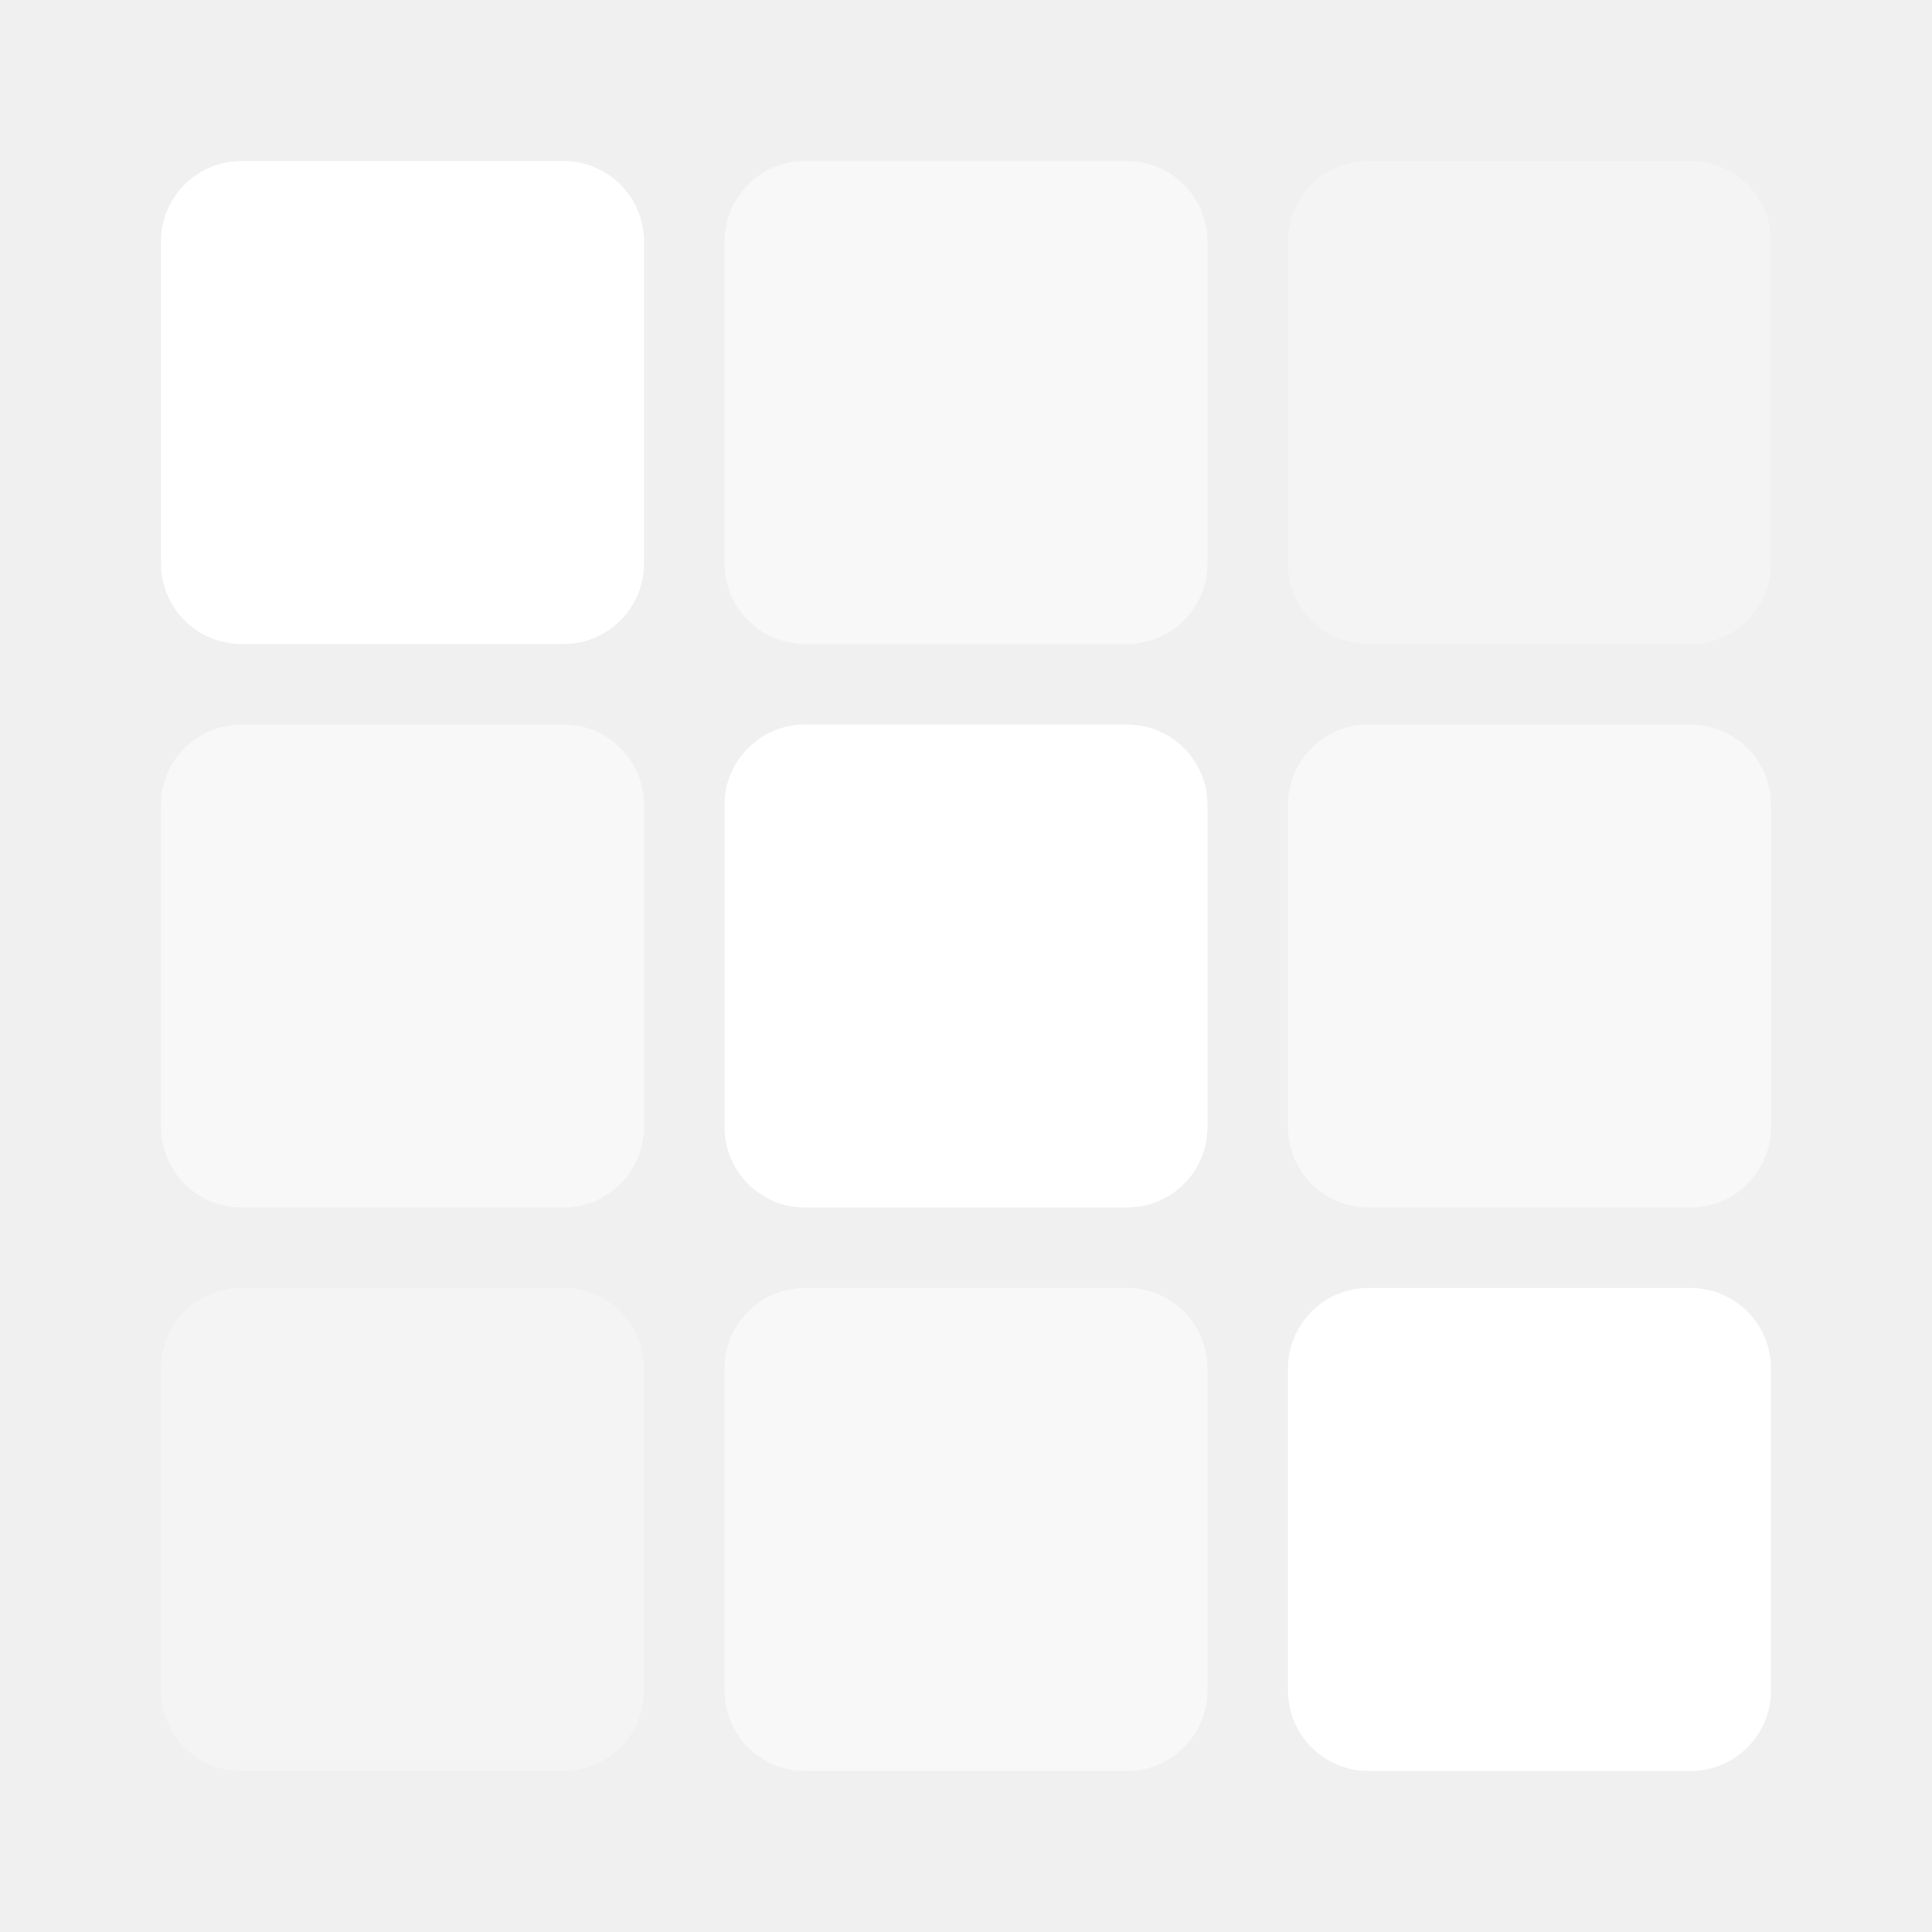
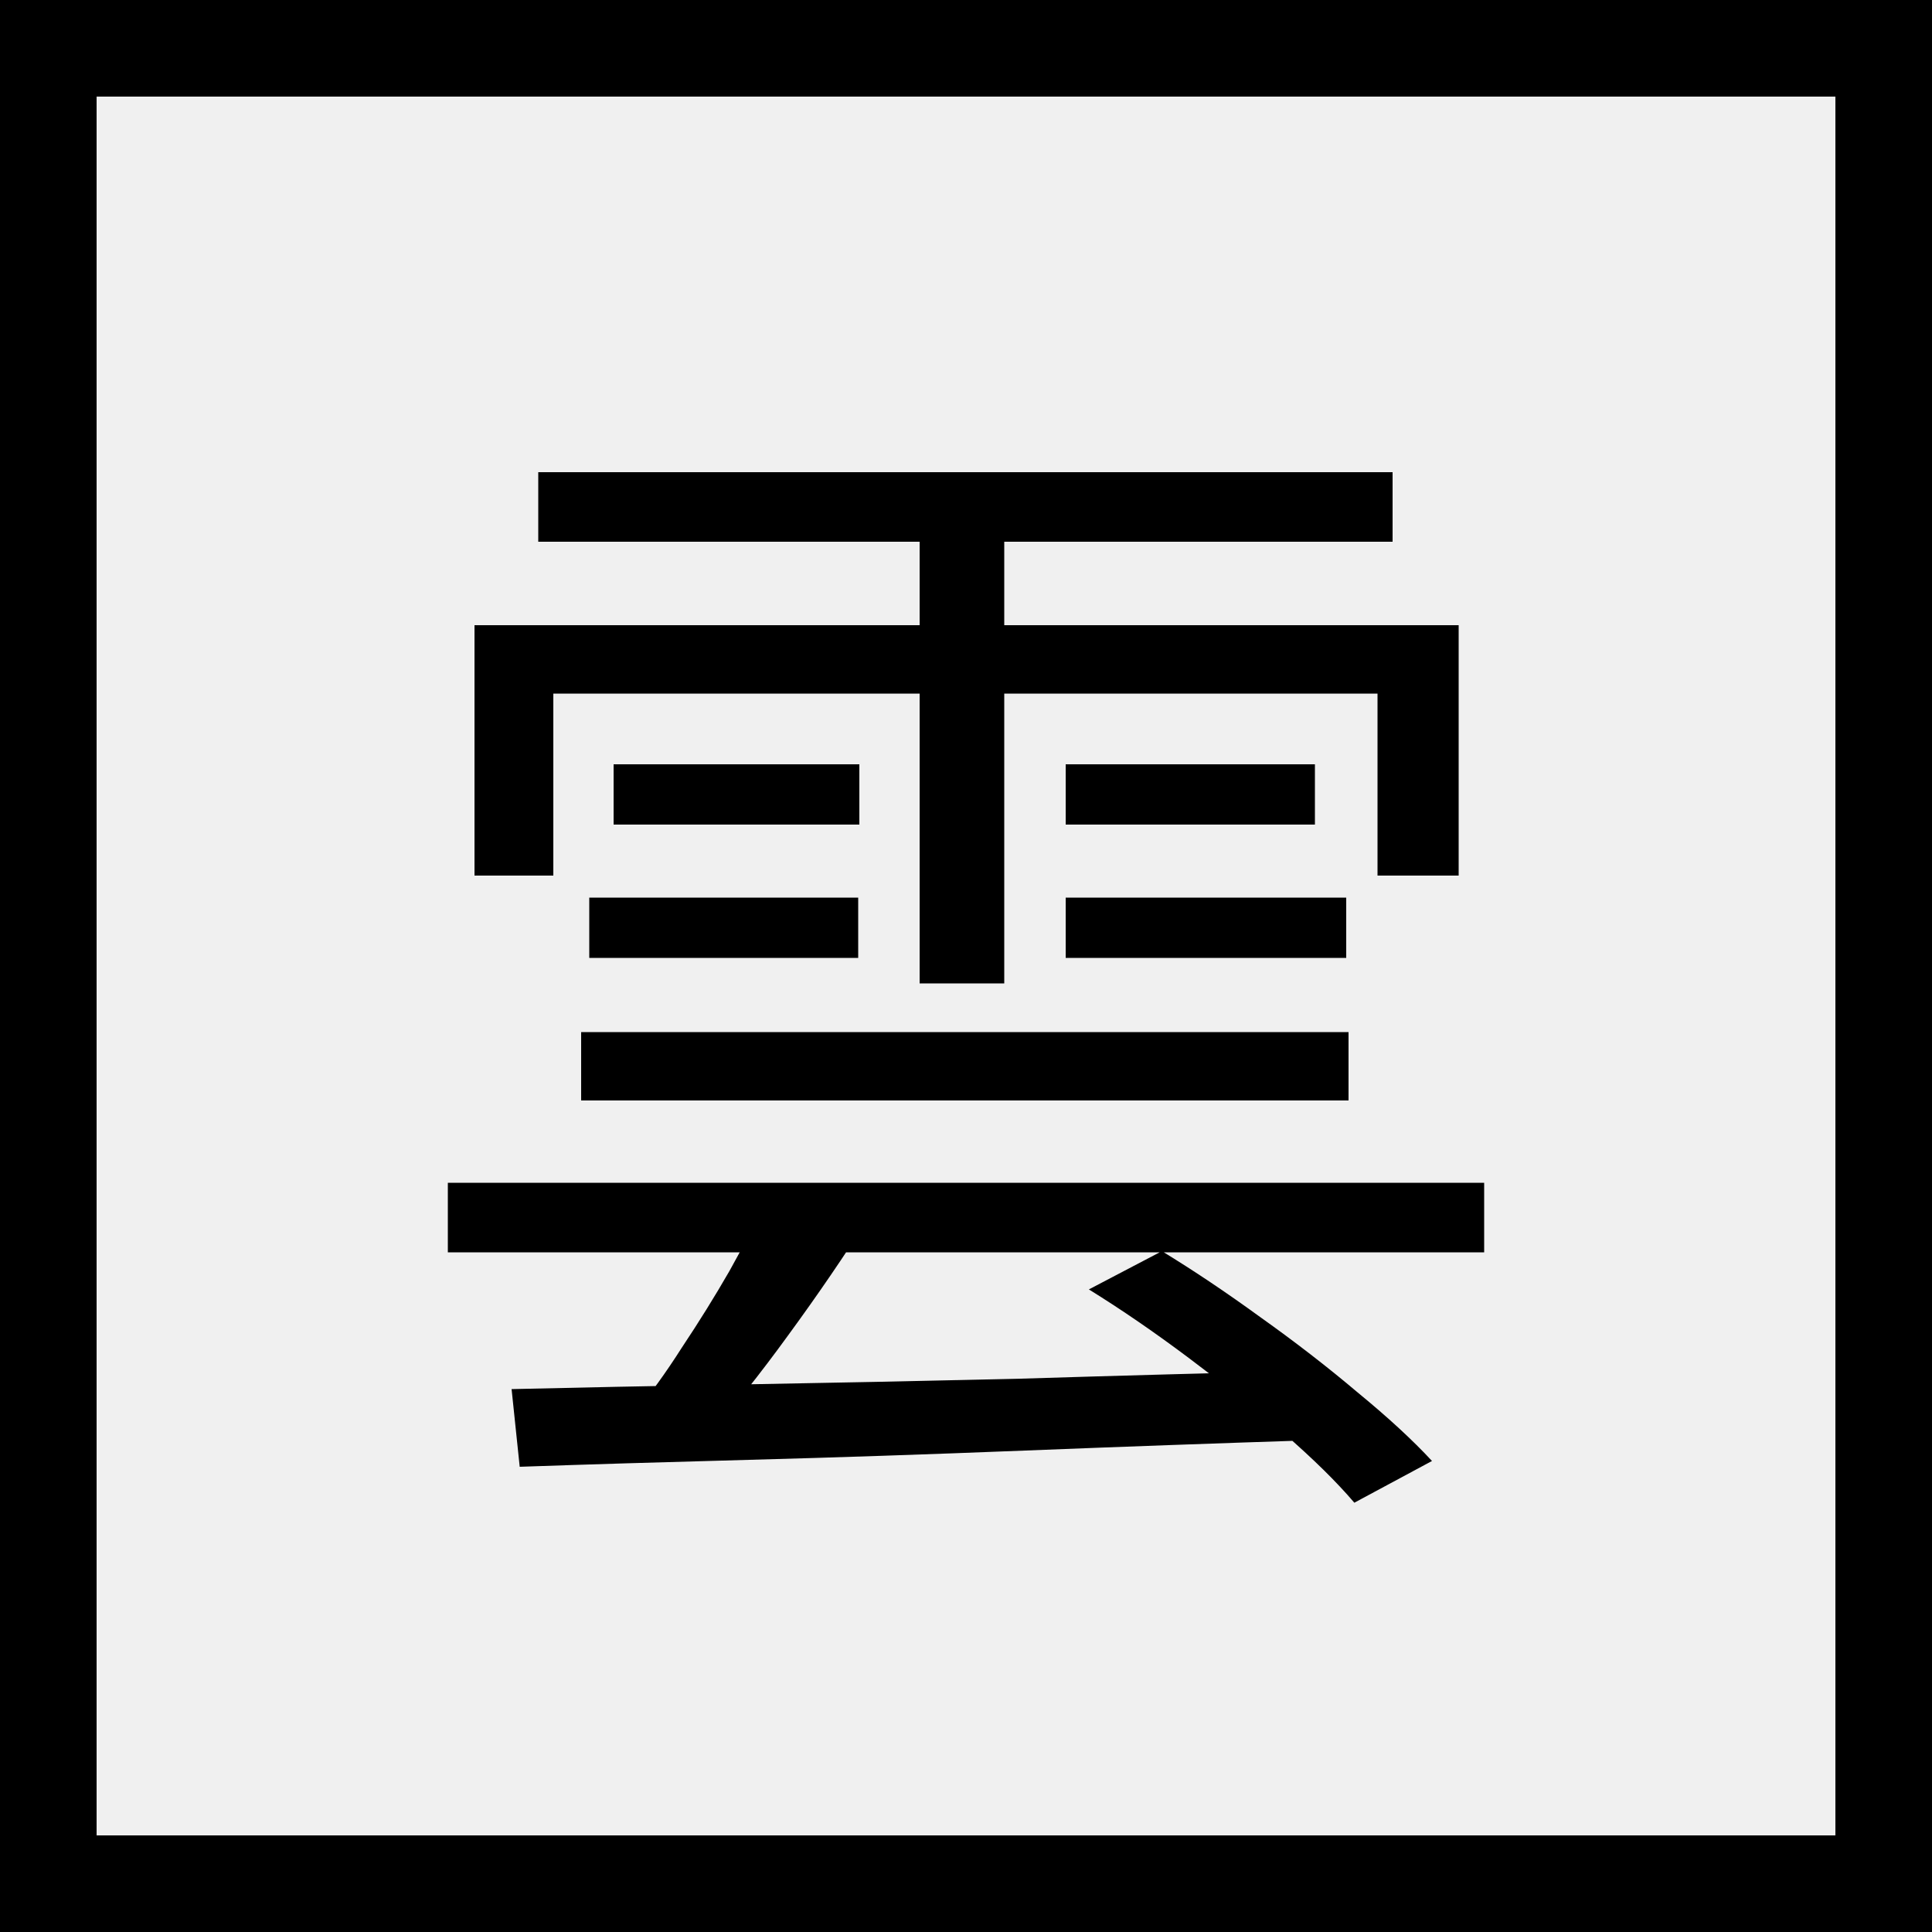
- <svg xmlns="http://www.w3.org/2000/svg" width="24" height="24" viewBox="0 0 24 24" fill="none">
-   <rect x="2" y="2" width="6" height="6" rx="1" fill="#FFFFFF" />
-   <rect x="9" y="2" width="6" height="6" rx="1" fill="#FFFFFF" opacity="0.5" />
-   <rect x="16" y="2" width="6" height="6" rx="1" fill="#FFFFFF" opacity="0.3" />
-   <rect x="2" y="9" width="6" height="6" rx="1" fill="#FFFFFF" opacity="0.5" />
-   <rect x="9" y="9" width="6" height="6" rx="1" fill="#FFFFFF" />
-   <rect x="16" y="9" width="6" height="6" rx="1" fill="#FFFFFF" opacity="0.5" />
-   <rect x="2" y="16" width="6" height="6" rx="1" fill="#FFFFFF" opacity="0.3" />
-   <rect x="9" y="16" width="6" height="6" rx="1" fill="#FFFFFF" opacity="0.5" />
-   <rect x="16" y="16" width="6" height="6" rx="1" fill="#FFFFFF" />
+ <svg xmlns="http://www.w3.org/2000/svg" width="40" height="40" viewBox="0 0 40 40" fill="none">
+   <rect x="1" y="1" width="38" height="38" stroke="black" stroke-width="2" />
+   <path d="M12.032 21.368H27.92V22.784H12.032V21.368ZM9.272 24.488H30.728V25.928H9.272V24.488ZM15.872 24.824L17.984 25.208C17.488 25.992 16.936 26.8 16.328 27.632C15.736 28.448 15.176 29.152 14.648 29.744L13.112 29.288C13.448 28.888 13.784 28.424 14.12 27.896C14.472 27.368 14.8 26.84 15.104 26.312C15.408 25.768 15.664 25.272 15.872 24.824ZM10.592 28.76C11.936 28.728 13.512 28.696 15.32 28.664C17.144 28.632 19.08 28.592 21.128 28.544C23.192 28.48 25.248 28.424 27.296 28.376L27.224 29.816C25.24 29.88 23.24 29.952 21.224 30.032C19.208 30.112 17.304 30.176 15.512 30.224C13.72 30.272 12.136 30.32 10.76 30.368L10.592 28.76ZM11.144 9.776H28.832V11.216H11.144V9.776ZM12.704 15.824H17.792V17.072H12.704V15.824ZM12.2 18.584H17.768V19.832H12.2V18.584ZM22.064 18.584H27.872V19.832H22.064V18.584ZM22.064 15.824H27.224V17.072H22.064V15.824ZM19.04 10.328H20.792V20.36H19.04V10.328ZM9.824 12.944H30.2V18.128H28.52V14.36H11.456V18.128H9.824V12.944ZM22.544 26.696L24.056 25.904C24.712 26.304 25.392 26.76 26.096 27.272C26.816 27.784 27.488 28.304 28.112 28.832C28.736 29.344 29.248 29.816 29.648 30.248L28.04 31.112C27.672 30.68 27.184 30.2 26.576 29.672C25.968 29.16 25.312 28.64 24.608 28.112C23.904 27.584 23.216 27.112 22.544 26.696Z" fill="black" />
</svg>
